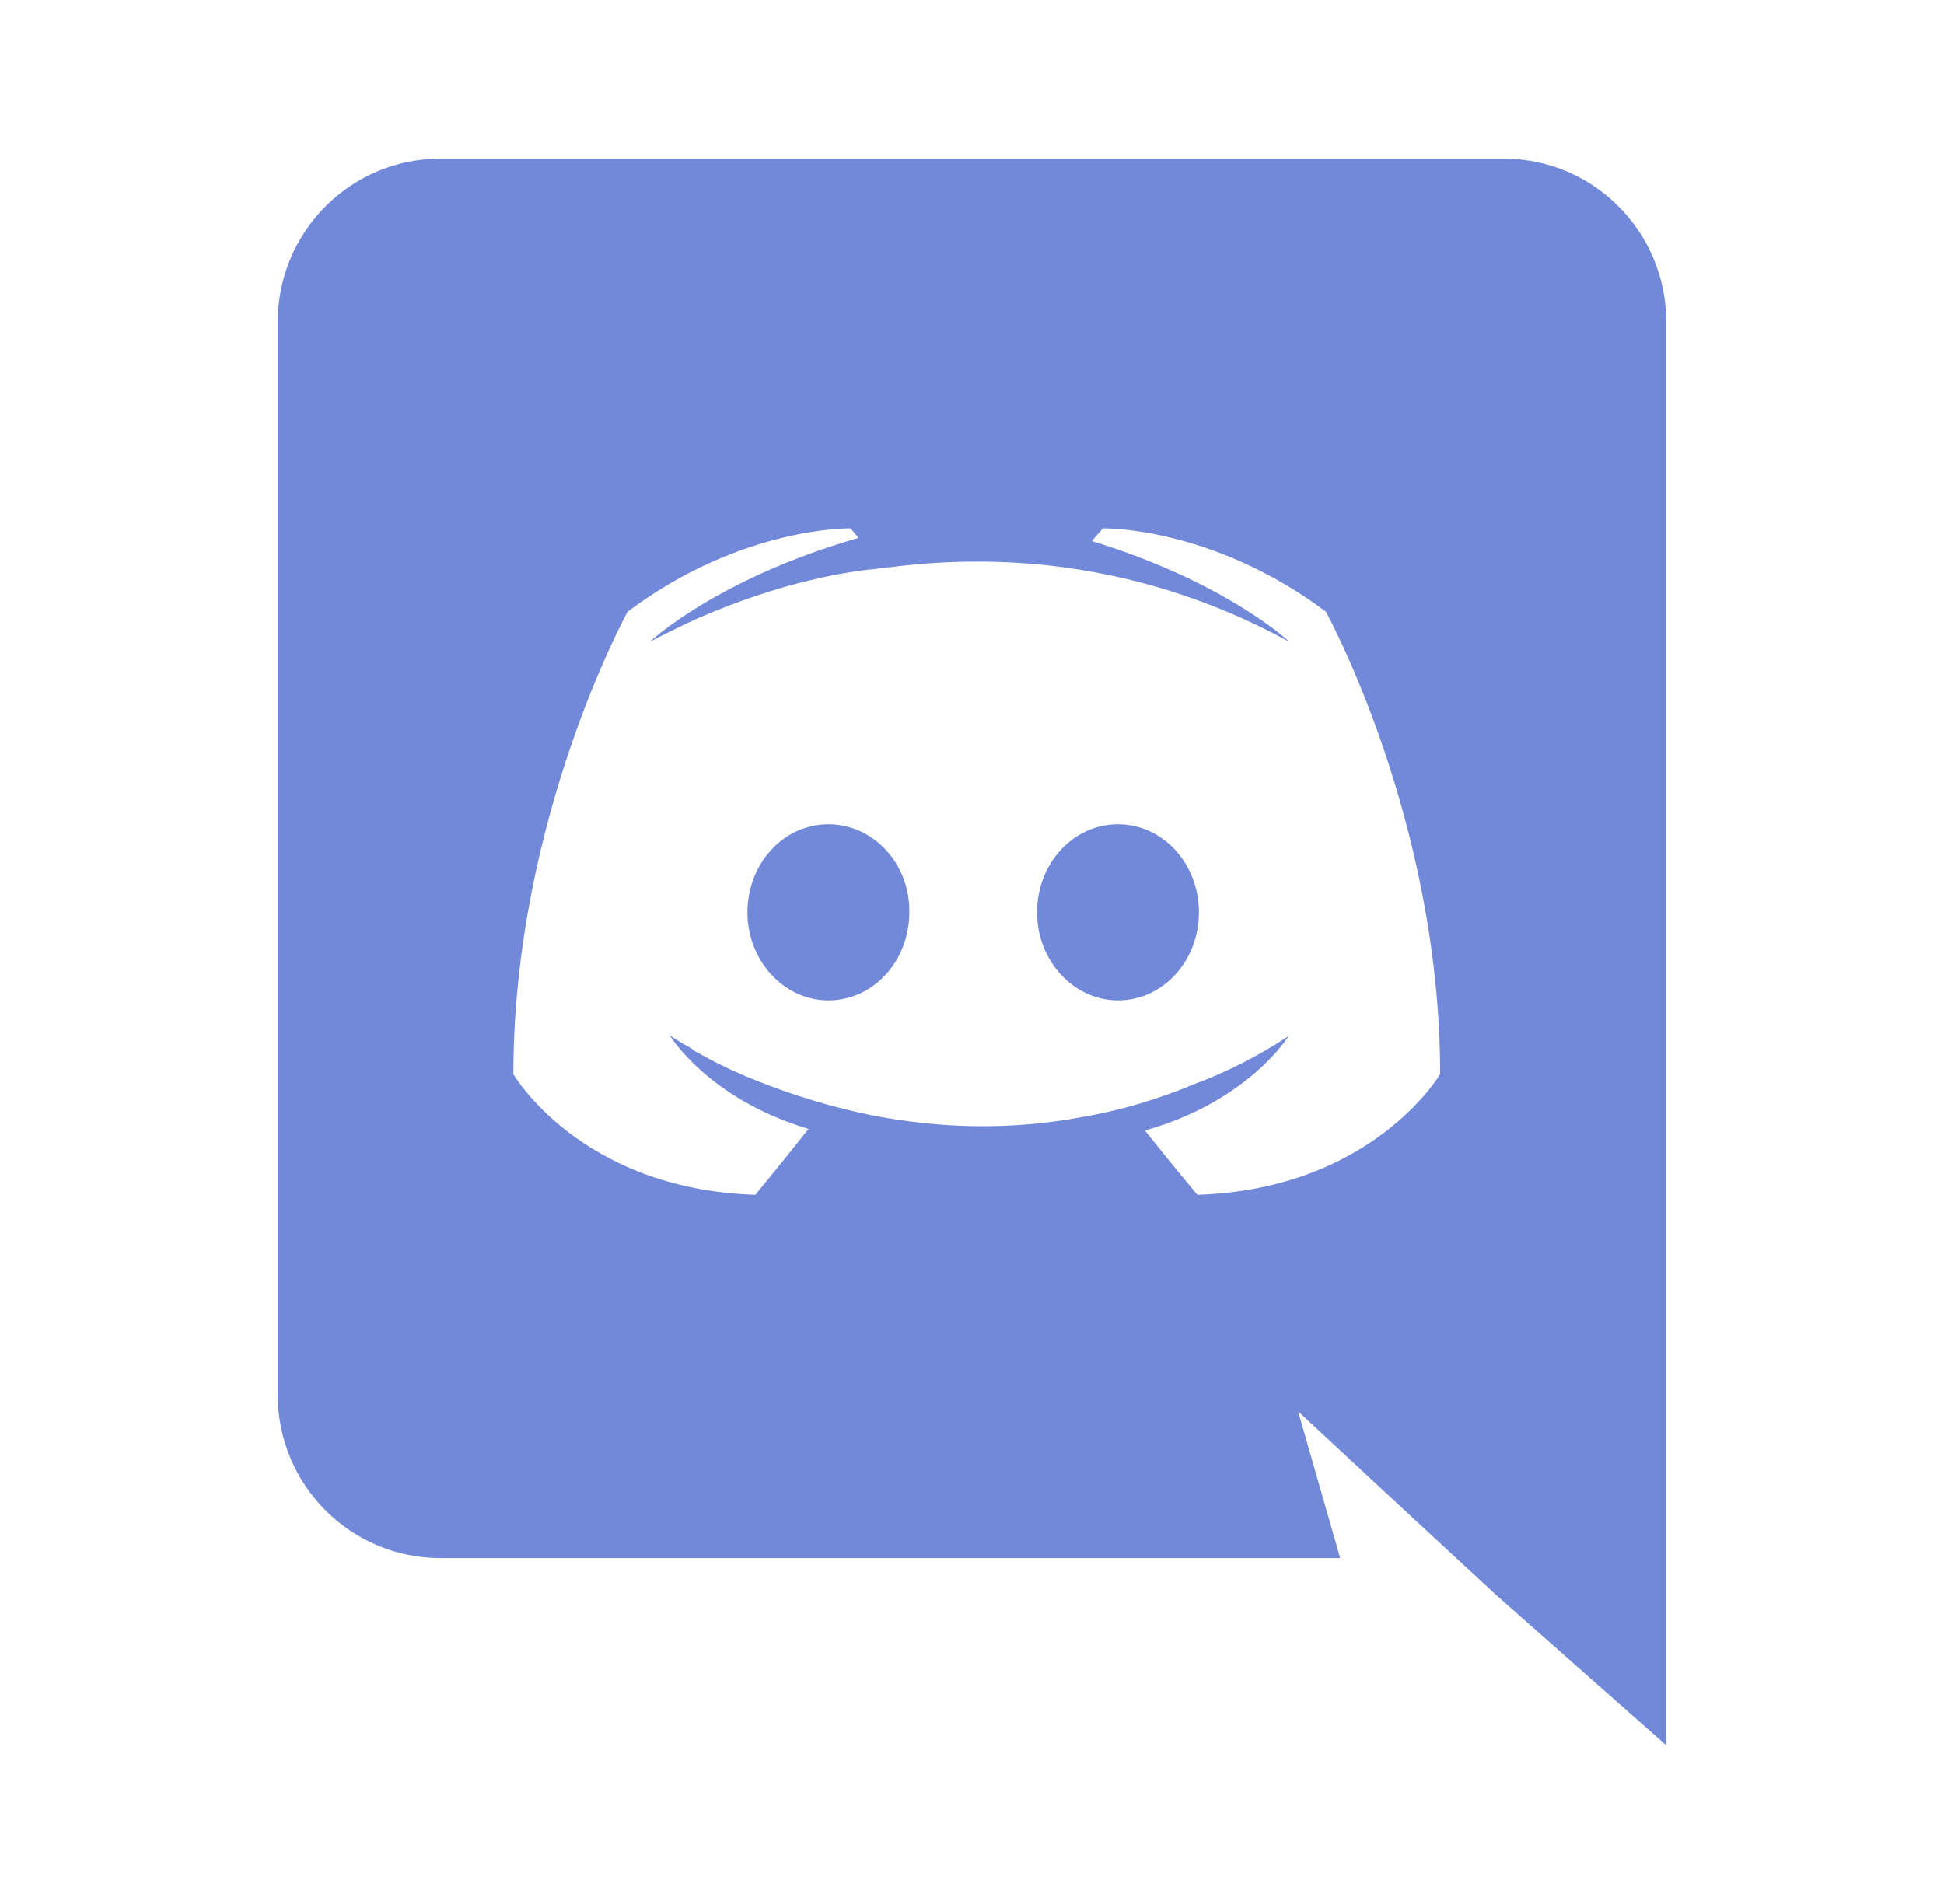
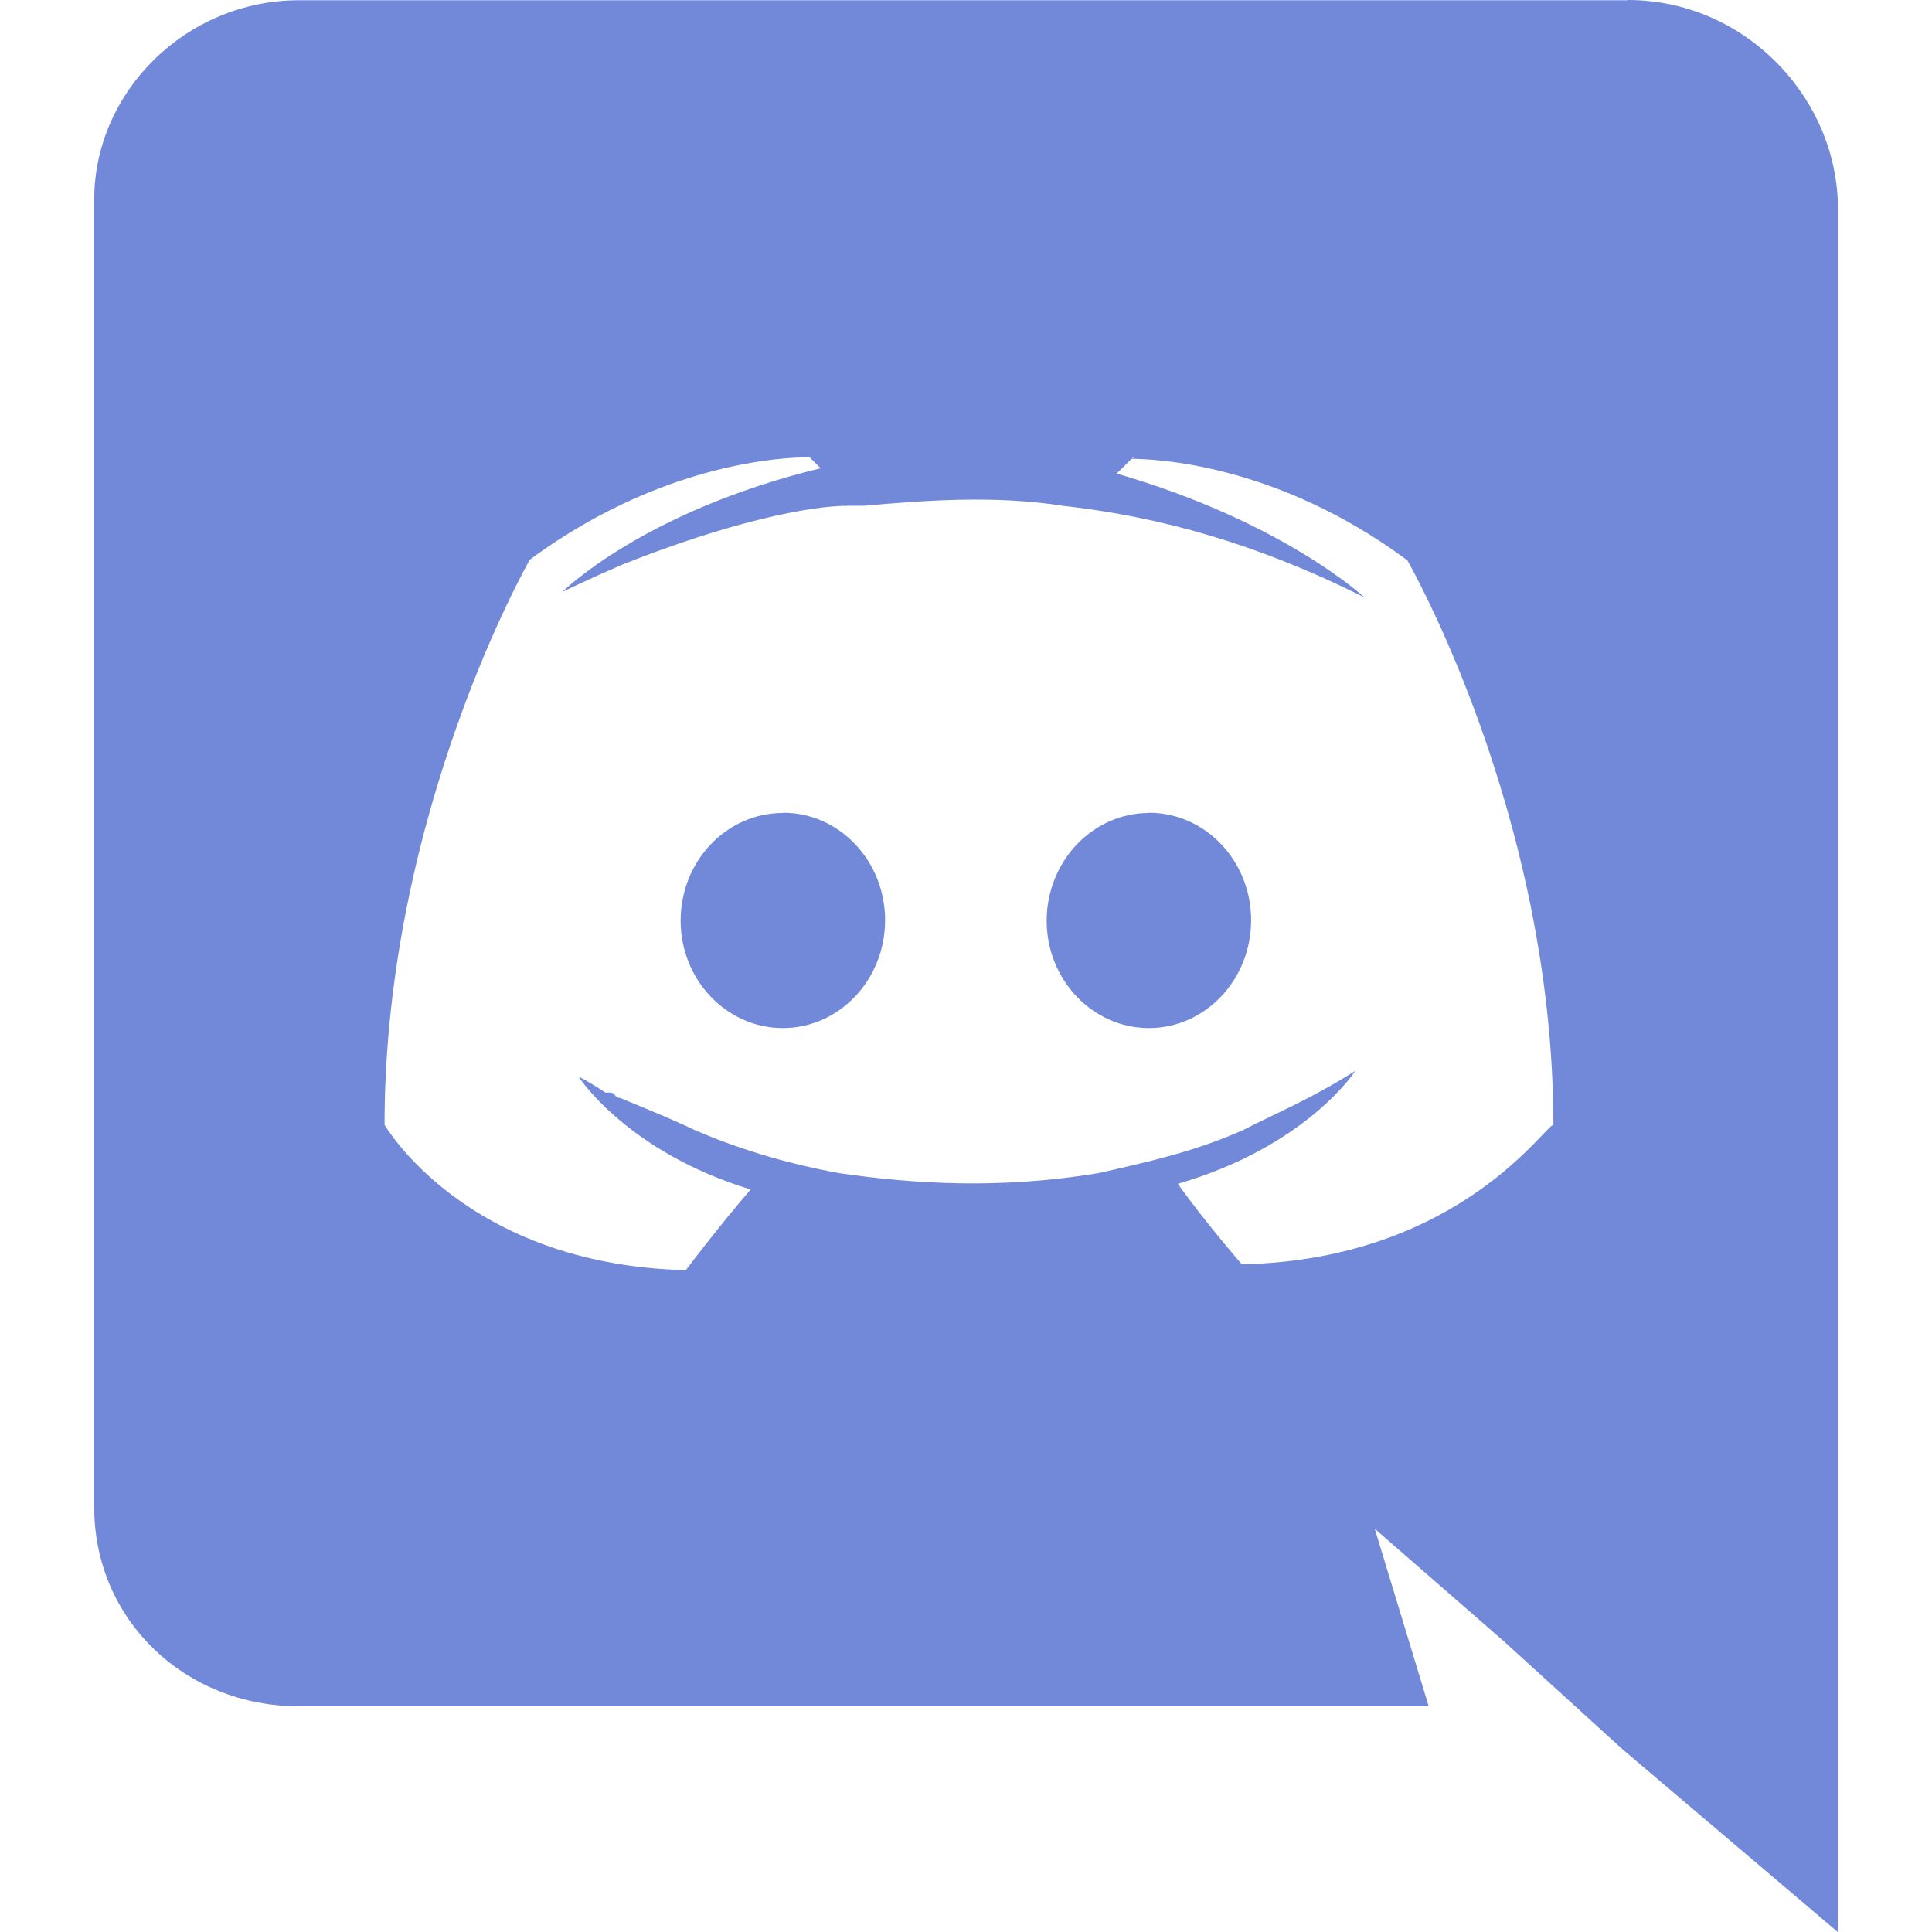
- <svg xmlns="http://www.w3.org/2000/svg" id="Layer_1" viewBox="0 0 245 240">
-   <style>.st0{fill:#7289DA;}</style>
-   <path class="st0" d="M104.4 103.9c-5.7 0-10.2 5-10.2 11.1s4.6 11.1 10.2 11.1c5.7 0 10.2-5 10.2-11.1.1-6.1-4.5-11.1-10.2-11.1zM140.9 103.9c-5.7 0-10.2 5-10.2 11.1s4.6 11.1 10.2 11.1c5.7 0 10.2-5 10.2-11.1s-4.5-11.1-10.2-11.1z" />
-   <path class="st0" d="M189.5 20h-134C44.2 20 35 29.2 35 40.6v135.2c0 11.4 9.2 20.6 20.5 20.6h113.4l-5.3-18.5 12.8 11.9 12.1 11.2 21.5 19V40.6c0-11.4-9.2-20.6-20.5-20.6zm-38.6 130.6s-3.6-4.3-6.6-8.1c13.1-3.7 18.1-11.9 18.1-11.9-4.1 2.7-8 4.6-11.5 5.9-5 2.1-9.8 3.5-14.5 4.3-9.6 1.8-18.4 1.3-25.9-.1-5.7-1.1-10.6-2.7-14.7-4.3-2.3-.9-4.8-2-7.3-3.4-.3-.2-.6-.3-.9-.5-.2-.1-.3-.2-.4-.3-1.8-1-2.8-1.7-2.8-1.7s4.8 8 17.5 11.8c-3 3.8-6.7 8.3-6.7 8.3-22.1-.7-30.5-15.2-30.5-15.2 0-32.2 14.4-58.3 14.4-58.3 14.4-10.8 28.1-10.5 28.1-10.5l1 1.2c-18 5.2-26.3 13.1-26.3 13.1s2.2-1.2 5.9-2.9c10.7-4.7 19.2-6 22.7-6.3.6-.1 1.1-.2 1.7-.2 6.1-.8 13-1 20.2-.2 9.5 1.1 19.7 3.9 30.1 9.6 0 0-7.9-7.5-24.9-12.7l1.4-1.6s13.7-.3 28.1 10.5c0 0 14.4 26.1 14.4 58.3 0 0-8.5 14.5-30.6 15.2z" />
+ <svg xmlns="http://www.w3.org/2000/svg" role="img" viewBox="0 0 24 24">
+   <path d="M20.222 0c1.406 0 2.54 1.137 2.607 2.475V24l-2.677-2.273-1.47-1.338-1.604-1.398.67 2.205H3.71c-1.402 0-2.54-1.065-2.54-2.476V2.48C1.17 1.142 2.31.003 3.715.003h16.5L20.222 0zm-6.118 5.683h-.03l-.202.2c2.073.6 3.076 1.537 3.076 1.537-1.336-.668-2.54-1.002-3.744-1.137-.87-.135-1.74-.064-2.475 0h-.2c-.47 0-1.47.2-2.81.735-.467.203-.735.336-.735.336s1.002-1.002 3.21-1.537l-.135-.135s-1.672-.064-3.477 1.27c0 0-1.805 3.144-1.805 7.02 0 0 1 1.74 3.743 1.806 0 0 .4-.533.805-1.002-1.54-.468-2.14-1.404-2.14-1.404s.134.066.335.2h.06c.03 0 .044.015.06.03v.006c.016.016.03.03.06.03.33.136.66.27.93.4.466.202 1.065.403 1.8.536.93.135 1.996.2 3.21 0 .6-.135 1.2-.267 1.8-.535.39-.2.87-.4 1.397-.737 0 0-.6.936-2.205 1.404.33.466.795 1 .795 1 2.744-.06 3.81-1.8 3.87-1.726 0-3.87-1.815-7.02-1.815-7.02-1.635-1.214-3.165-1.26-3.435-1.26l.056-.02zm.168 4.413c.703 0 1.27.6 1.27 1.335 0 .74-.57 1.34-1.27 1.34-.7 0-1.27-.6-1.27-1.334.002-.74.573-1.338 1.27-1.338zm-4.543 0c.7 0 1.266.6 1.266 1.335 0 .74-.57 1.34-1.27 1.34-.7 0-1.27-.6-1.27-1.334 0-.74.57-1.338 1.27-1.338z" style="fill:#7289DA" />
</svg>
